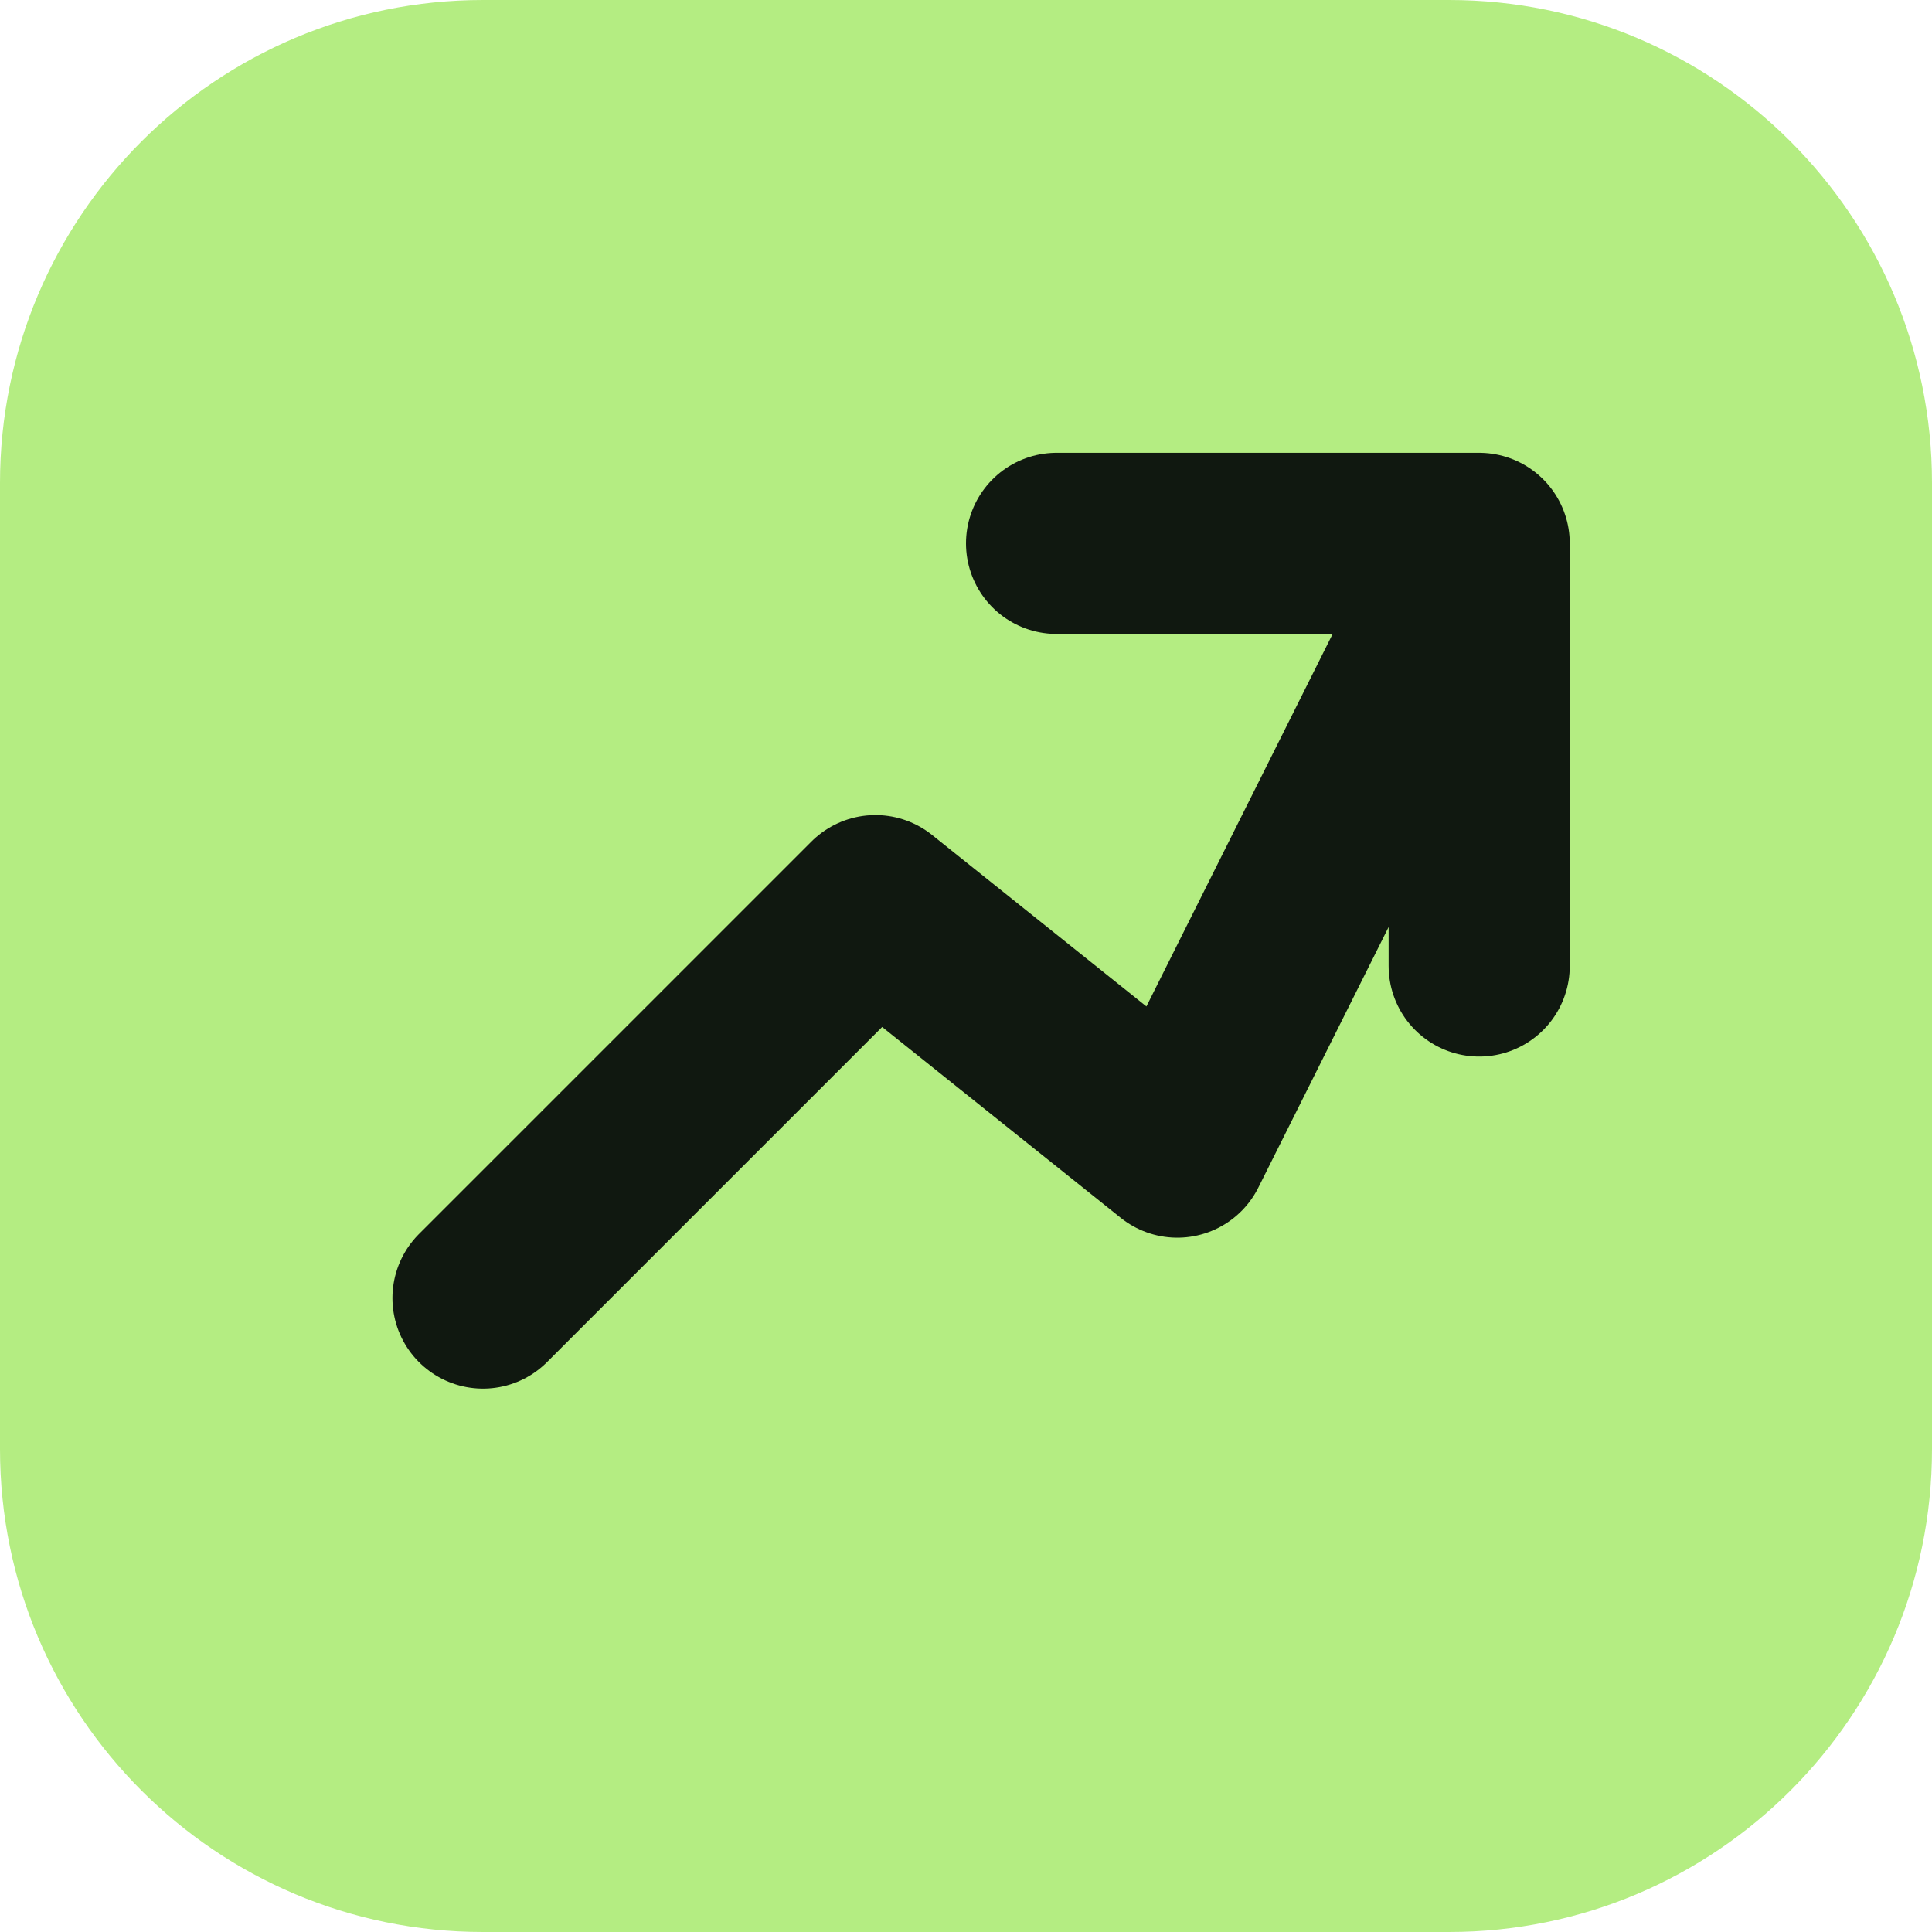
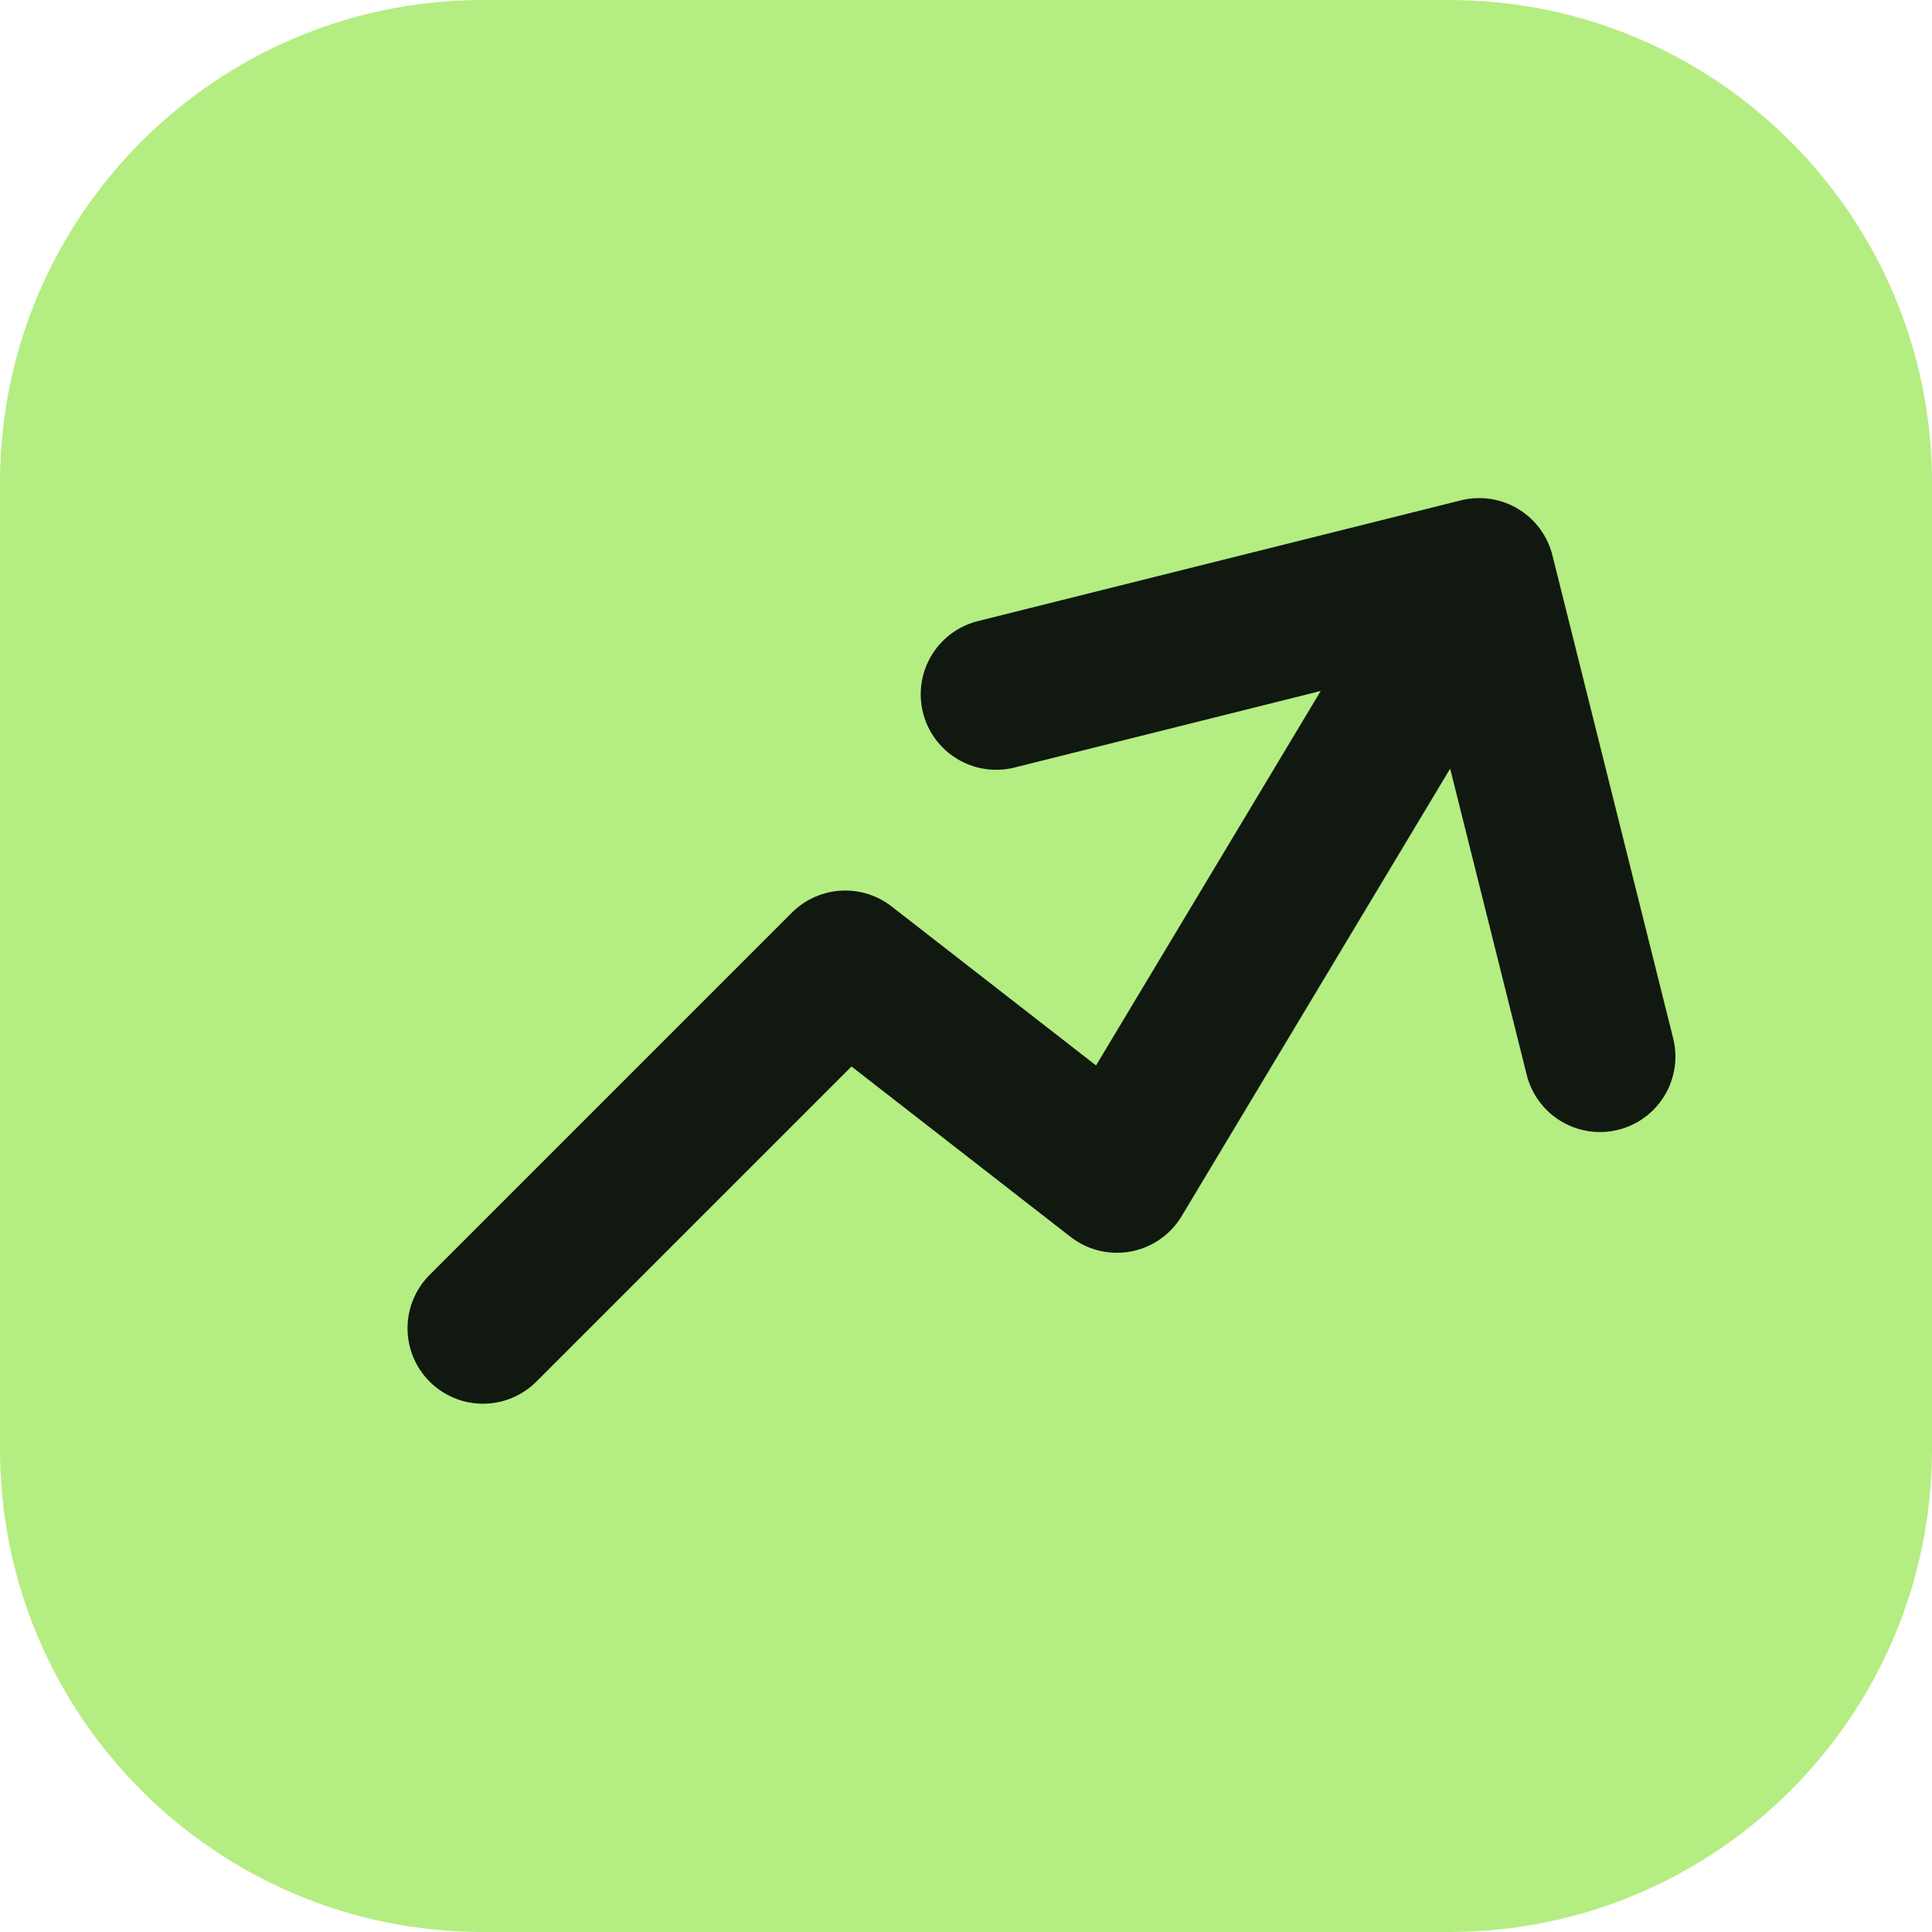
<svg xmlns="http://www.w3.org/2000/svg" viewBox="0 0 64 64">
  <rect width="64" height="64" rx="16" fill="#b4ed82" />
-   <path d="M16 43l13-13 10 8 10-20M35 18h14v14" fill="none" stroke="#101810" stroke-width="6" stroke-linecap="round" stroke-linejoin="round" />
+   <path d="M16 44L28 32L37 39L49 19M33 23L49 19L53 35" fill="none" stroke="#101810" stroke-width="5" stroke-linecap="round" stroke-linejoin="round" />
</svg>
